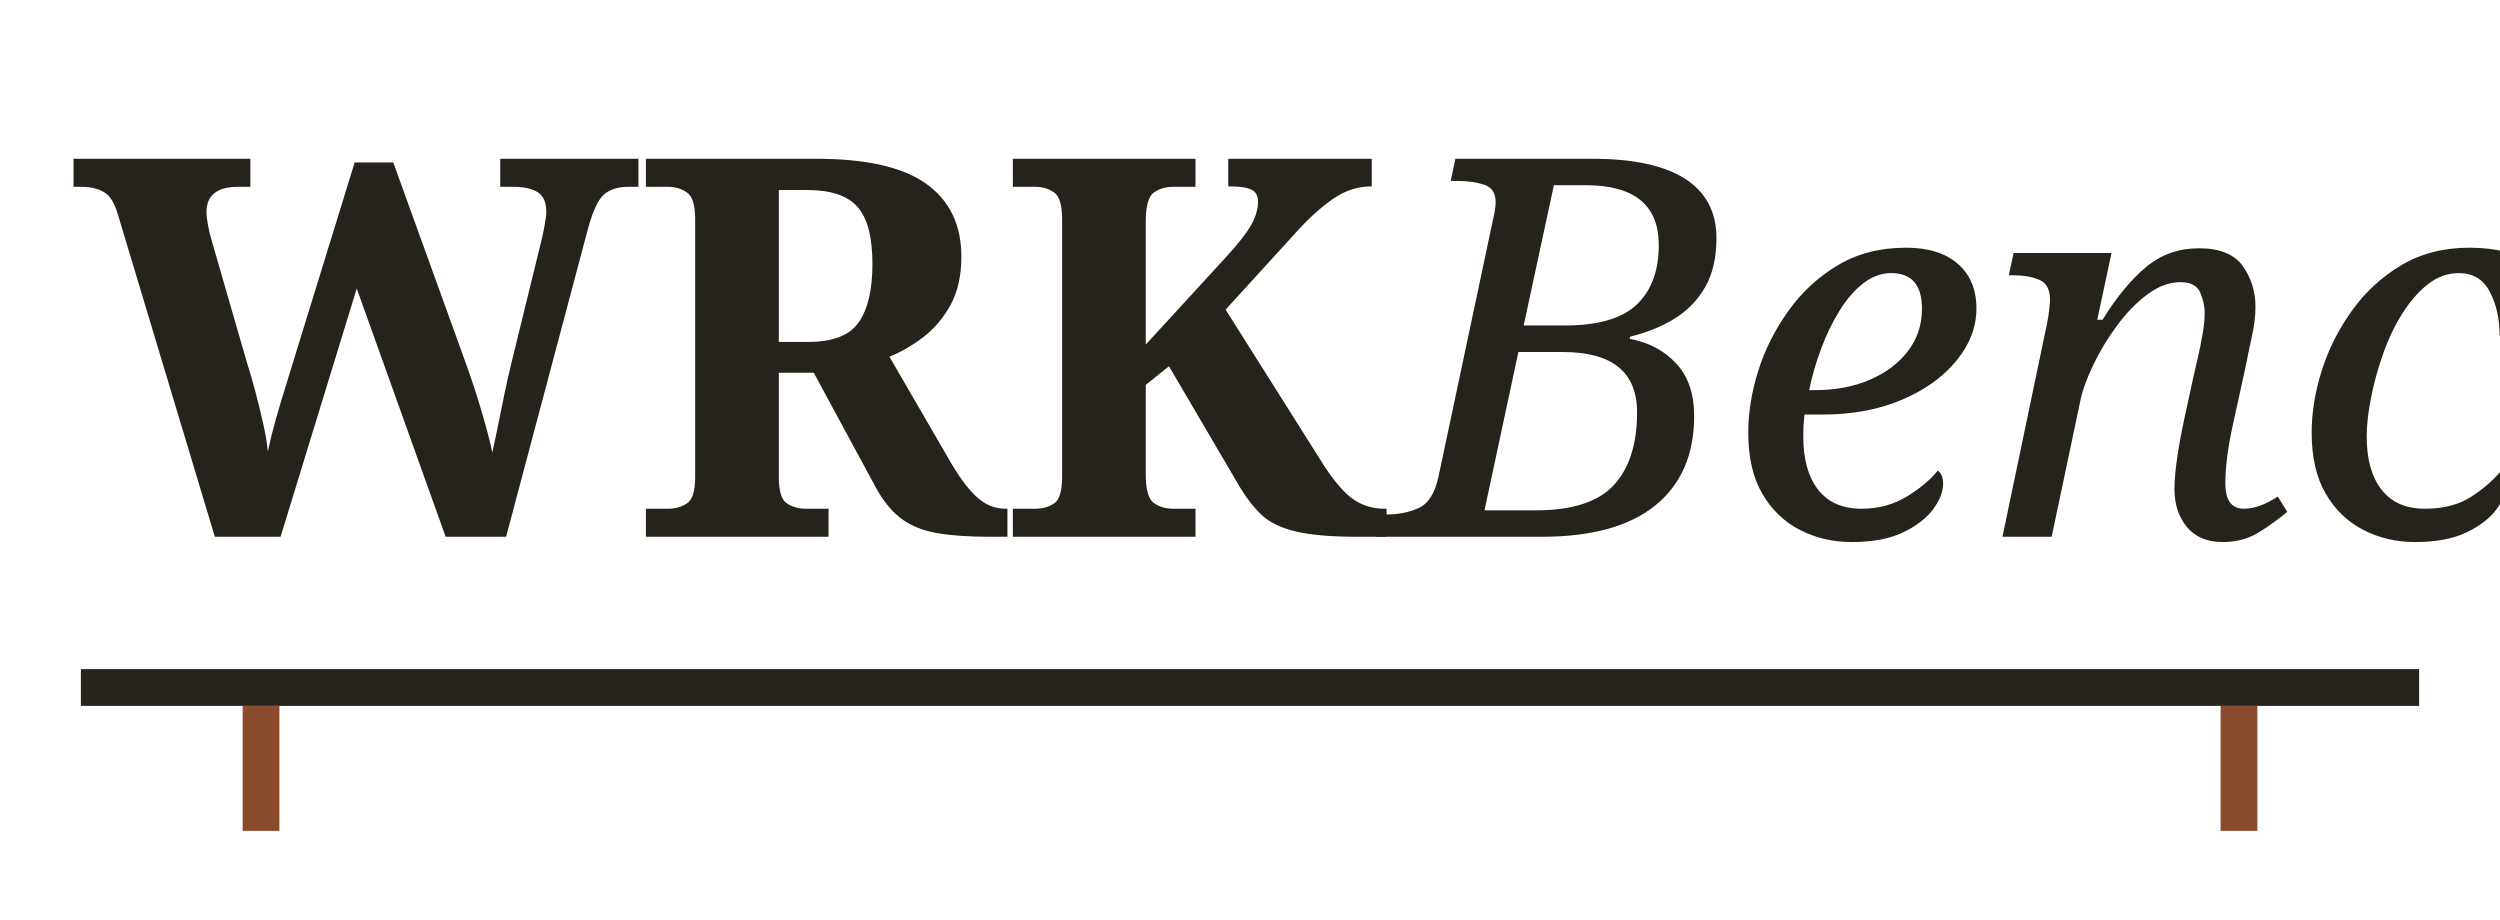
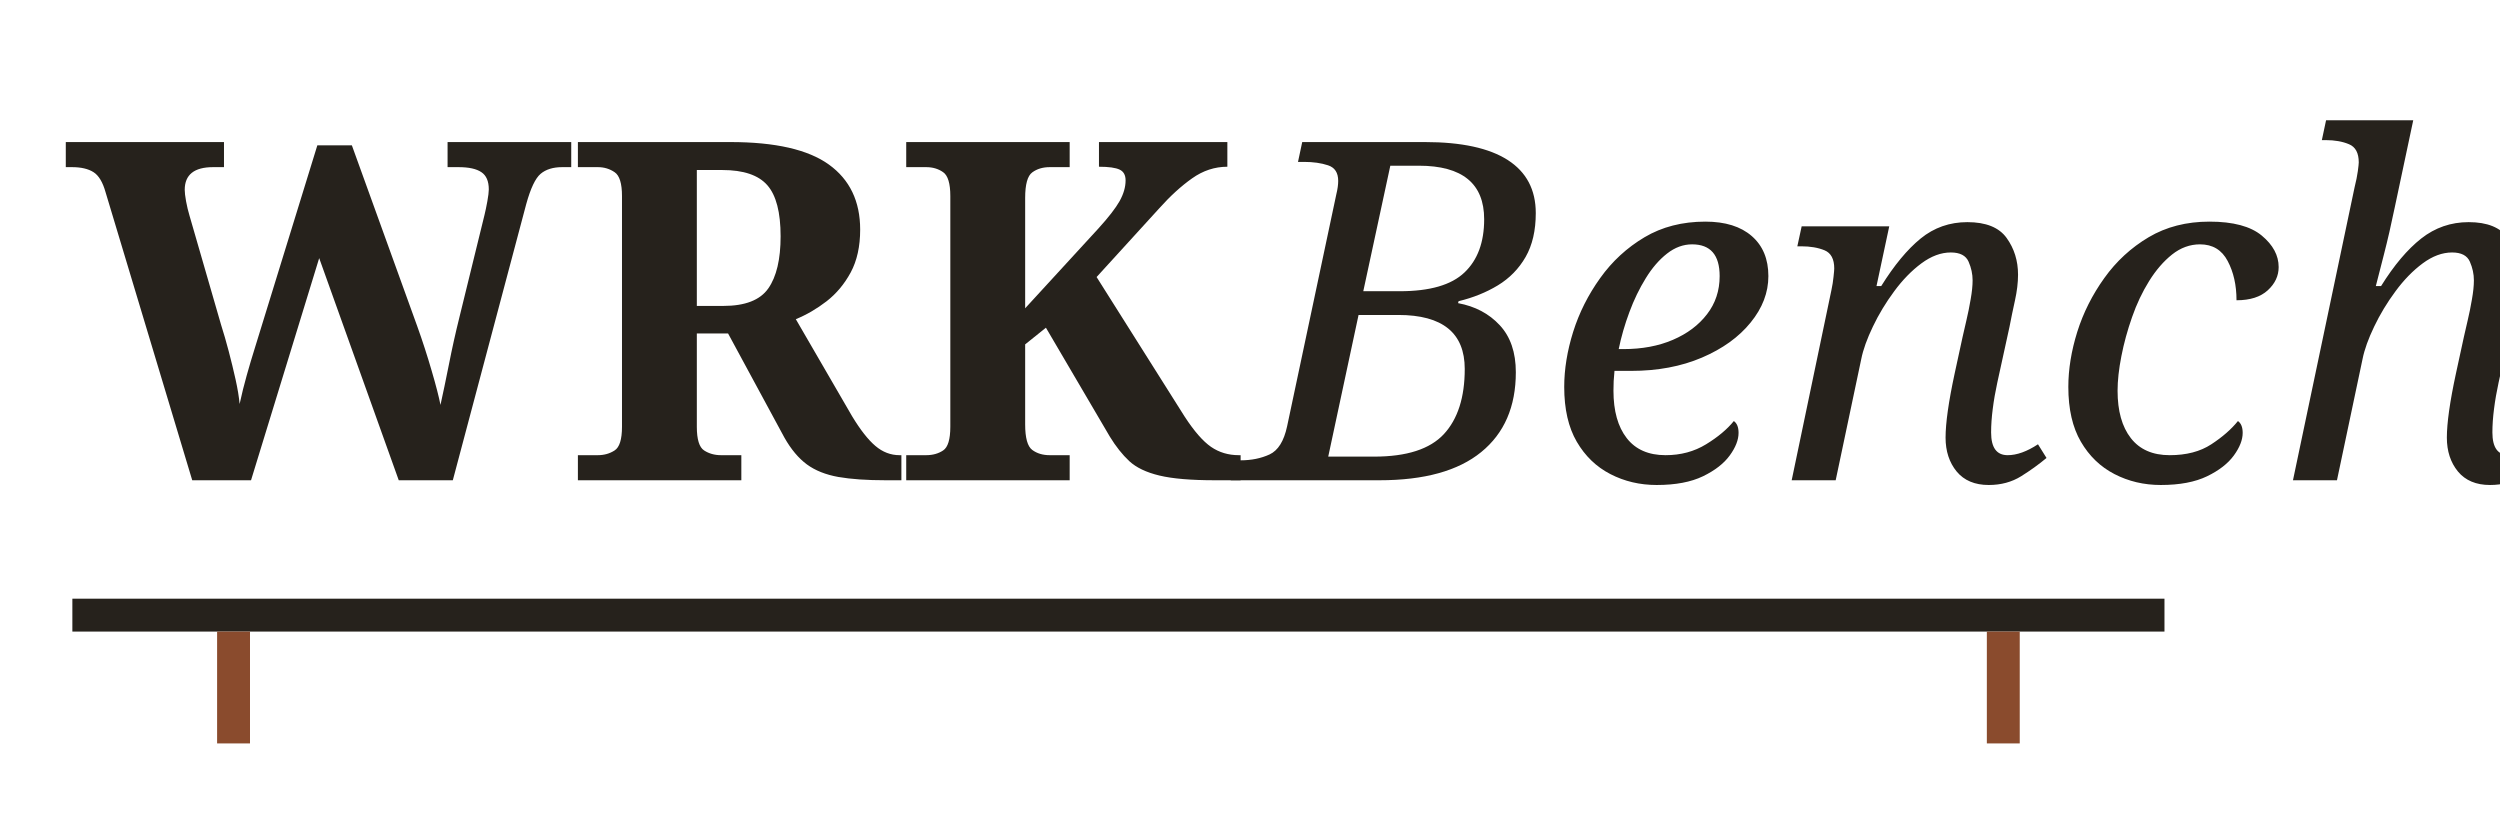
- <svg xmlns="http://www.w3.org/2000/svg" width="340" height="125" viewBox="150 55 340 125" role="img" aria-labelledby="title">
+ <svg xmlns="http://www.w3.org/2000/svg" width="380" height="125" viewBox="150 55 380 125" role="img" aria-labelledby="title">
  <text x="160" y="128" font-family="Newsreader, Georgia, serif" font-size="72" font-weight="600" fill="#26221C" letter-spacing="-1">WRK<tspan font-weight="400" font-style="italic">Bench</tspan>
  </text>
  <g transform="translate(161,146)">
    <rect x="0" y="0" width="318" height="5" fill="#26221C" />
    <rect x="22" y="5" width="5" height="17" fill="#8A4B2D" />
    <rect x="291" y="5" width="5" height="17" fill="#8A4B2D" />
  </g>
</svg>
